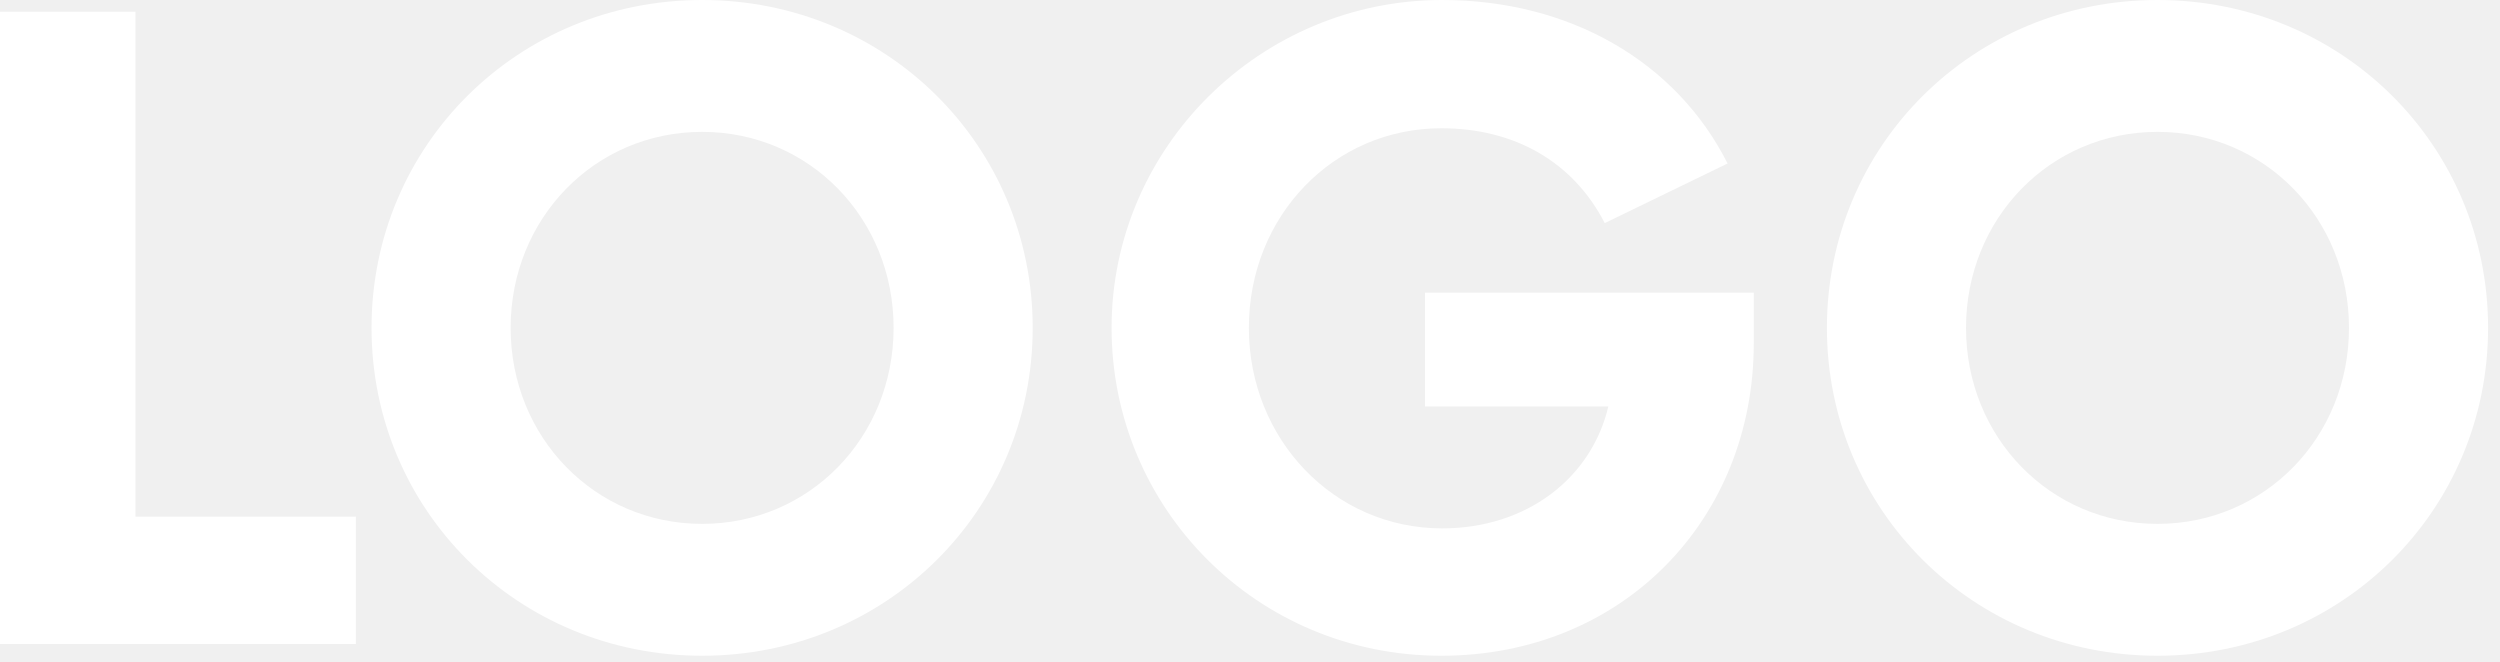
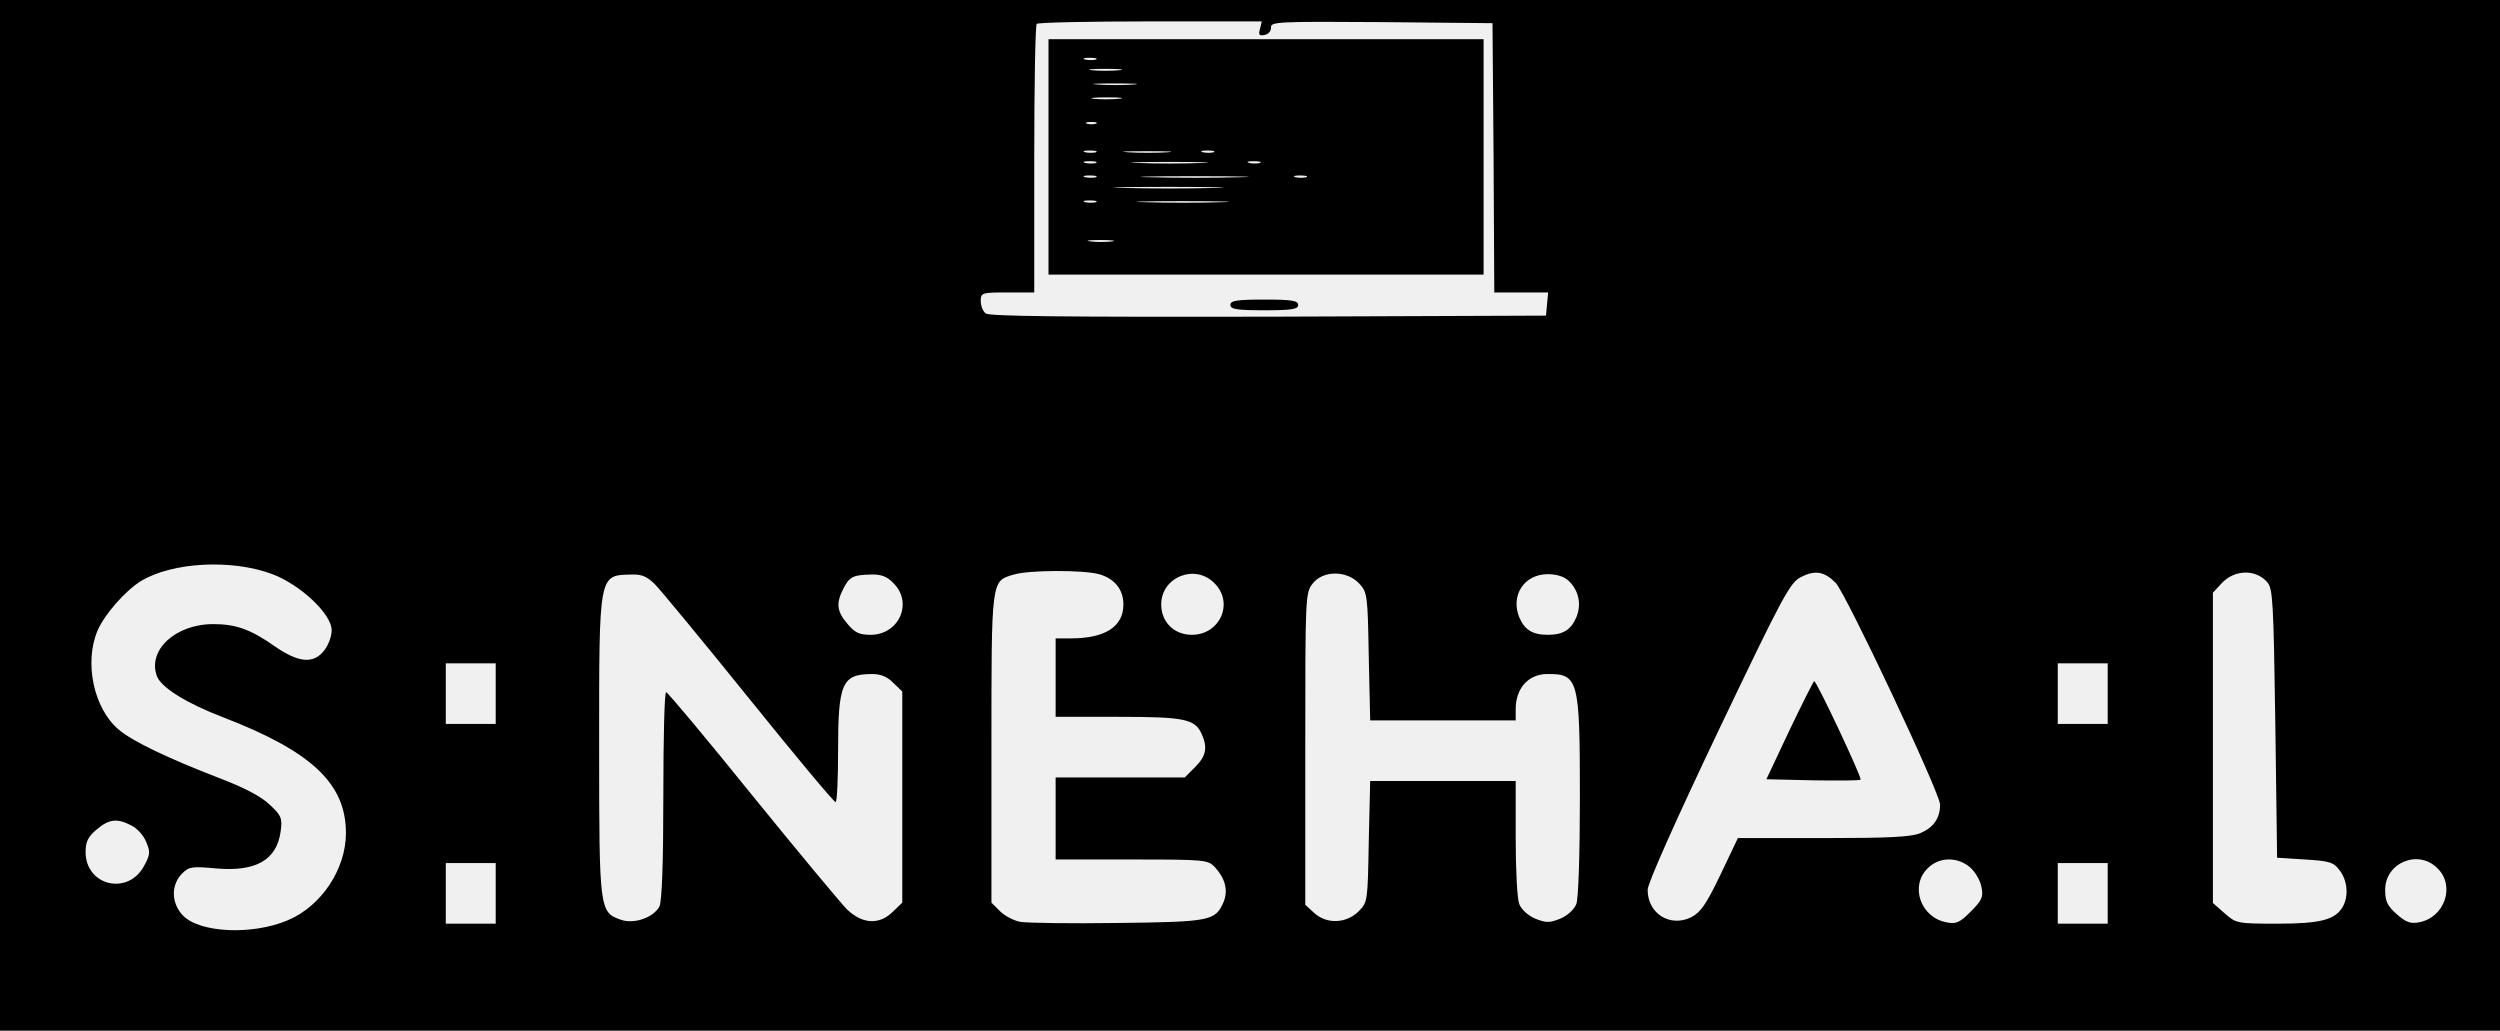
- <svg xmlns="http://www.w3.org/2000/svg" width="155" height="41" viewBox="0 0 155 41" fill="none">
-   <path d="M0 0.728V39.928H22.064V32.032H8.4V0.728H0Z" fill="white" />
-   <path d="M64.027 20.328C64.027 9.016 54.955 0 43.531 0C32.107 0 23.035 9.016 23.035 20.328C23.035 31.64 32.107 40.656 43.531 40.656C54.955 40.656 64.027 31.64 64.027 20.328ZM55.403 20.328C55.403 27.104 50.195 32.48 43.531 32.48C36.867 32.48 31.659 27.104 31.659 20.328C31.659 13.552 36.867 8.176 43.531 8.176C50.195 8.176 55.403 13.552 55.403 20.328Z" fill="white" />
-   <path d="M107.11 10.136C103.918 3.808 97.31 0 89.414 0C78.158 0 68.918 9.128 68.918 20.328C68.918 31.528 77.934 40.656 89.358 40.656C100.558 40.656 108.734 32.256 108.734 21.28V18.144H88.35V25.2H99.718C98.654 29.68 94.622 32.76 89.414 32.76C82.694 32.76 77.43 27.216 77.43 20.328C77.43 13.384 82.694 7.952 89.358 7.952C93.894 7.952 97.534 10.024 99.494 13.832L107.11 10.136Z" fill="white" />
-   <path d="M154.261 20.328C154.261 9.016 145.189 0 133.765 0C122.341 0 113.269 9.016 113.269 20.328C113.269 31.64 122.341 40.656 133.765 40.656C145.189 40.656 154.261 31.64 154.261 20.328ZM145.637 20.328C145.637 27.104 140.429 32.48 133.765 32.48C127.101 32.48 121.893 27.104 121.893 20.328C121.893 13.552 127.101 8.176 133.765 8.176C140.429 8.176 145.637 13.552 145.637 20.328Z" fill="white" />
+ <svg xmlns="http://www.w3.org/2000/svg" version="1.0" width="701pt" height="289pt" viewBox="0 0 701 289" preserveAspectRatio="xMidYMid meet">
+   <g transform="translate(0,289) scale(0.1,-0.1)" fill="#000000" stroke="none">
+     <path d="M0 1445 l0 -1445 3505 0 3505 0 0 1445 0 1445 -3505 0 -3505 0 0 -1445z m3533 1364 c-5 -17 -2 -20 13 -17 11 2 18 11 18 21 -2 16 20 17 310 15 l311 -3 3 -377 2 -378 76 0 75 0 -3 -32 -3 -33 -779 -3 c-567 -1 -782 1 -792 9 -8 6 -14 22 -14 35 0 23 3 24 75 24 l75 0 0 373 c0 206 3 377 7 380 3 4 147 7 319 7 l312 0 -5 -21z m-2769 -1529 c79 -30 166 -112 166 -157 0 -17 -9 -42 -21 -57 -30 -38 -71 -35 -139 12 -67 47 -108 62 -172 62 -106 0 -185 -73 -158 -146 12 -32 85 -77 185 -115 249 -96 345 -186 345 -325 0 -100 -68 -204 -162 -244 -100 -43 -250 -36 -296 14 -32 34 -33 85 -1 117 19 19 28 20 94 14 112 -10 171 23 182 104 5 37 2 44 -31 75 -24 23 -72 48 -143 75 -140 54 -241 102 -280 135 -70 59 -98 188 -59 279 20 45 76 109 120 137 88 54 256 63 370 20z m2318 0 c44 -13 68 -43 68 -85 0 -62 -51 -95 -147 -95 l-43 0 0 -110 0 -110 175 0 c186 0 215 -6 234 -47 18 -39 13 -63 -18 -94 l-29 -29 -181 0 -181 0 0 -115 0 -115 213 0 c209 0 214 -1 234 -22 29 -32 37 -65 24 -97 -23 -53 -36 -56 -296 -59 -132 -2 -255 0 -273 3 -19 3 -45 17 -58 30 l-24 24 0 433 c0 479 -1 468 63 487 44 13 194 13 239 1z m2065 -24 c28 -28 293 -590 293 -622 0 -38 -18 -64 -55 -80 -26 -11 -90 -14 -273 -14 l-239 0 -49 -103 c-40 -83 -55 -105 -82 -119 -59 -29 -122 10 -122 77 0 18 78 193 198 445 183 383 201 416 232 432 39 20 65 16 97 -16z m1210 2 c16 -18 18 -51 23 -397 l5 -376 78 -5 c69 -4 81 -8 97 -30 22 -28 26 -71 10 -101 -21 -38 -62 -49 -184 -49 -114 0 -116 1 -148 29 l-33 29 0 435 0 435 24 26 c36 39 95 41 128 4z m-4520 -7 c15 -15 134 -159 263 -319 129 -160 238 -291 243 -291 4 -1 7 64 7 144 0 190 11 215 96 215 24 0 43 -8 59 -25 l25 -24 0 -296 0 -296 -25 -24 c-38 -39 -86 -37 -130 5 -16 16 -136 160 -265 319 -129 160 -238 290 -242 290 -5 1 -8 -130 -8 -290 0 -189 -4 -297 -11 -311 -17 -31 -71 -50 -108 -37 -60 21 -61 26 -61 484 0 491 -2 482 92 484 28 1 43 -6 65 -28z m668 4 c56 -55 16 -145 -64 -145 -32 0 -44 6 -65 31 -30 35 -32 58 -11 99 17 33 27 38 78 39 28 1 45 -6 62 -24z m900 0 c56 -55 16 -145 -63 -145 -50 0 -86 36 -86 85 0 77 95 115 149 60z m406 -1 c23 -25 24 -31 27 -205 l4 -179 204 0 204 0 0 31 c0 59 35 98 87 99 89 1 93 -13 93 -344 0 -158 -4 -286 -10 -301 -6 -15 -24 -32 -45 -41 -31 -12 -39 -12 -70 0 -21 9 -39 26 -45 41 -6 15 -10 98 -10 186 l0 159 -204 0 -204 0 -4 -170 c-3 -168 -3 -170 -29 -196 -35 -34 -90 -36 -125 -3 l-24 22 0 437 c0 427 0 438 21 464 29 37 95 37 130 0z m589 6 c27 -27 35 -65 20 -101 -15 -35 -37 -49 -80 -49 -43 0 -65 14 -80 49 -25 62 14 121 80 121 26 0 47 -7 60 -20z m-3010 -315 l0 -85 -70 0 -70 0 0 85 0 85 70 0 70 0 0 -85z m4520 0 l0 -85 -70 0 -70 0 0 85 0 85 70 0 70 0 0 -85z m-5541 -370 c16 -8 34 -28 41 -46 12 -28 11 -36 -6 -67 -45 -84 -164 -56 -164 39 0 29 7 43 31 63 35 30 58 32 98 11z m5155 -117 c15 -13 29 -38 32 -55 6 -28 1 -38 -30 -69 -31 -31 -41 -36 -69 -30 -72 14 -102 102 -52 151 32 33 84 33 119 3z m1311 -3 c50 -49 20 -137 -51 -151 -25 -5 -38 0 -64 23 -26 23 -32 36 -32 68 0 76 93 115 147 60z m-5445 -70 l0 -85 -70 0 -70 0 0 85 0 85 70 0 70 0 0 -85z m4520 0 l0 -85 -70 0 -70 0 0 85 0 85 70 0 70 0 0 -85z" />
+     <path d="M2940 2450 l0 -330 610 0 610 0 0 330 0 330 -610 0 -610 0 0 -330z m133 273 c-7 -2 -21 -2 -30 0 -10 3 -4 5 12 5 17 0 24 -2 18 -5z m65 -30 c-21 -2 -55 -2 -75 0 -21 2 -4 4 37 4 41 0 58 -2 38 -4z m40 -40 c-26 -2 -71 -2 -100 0 -29 2 -8 3 47 3 55 0 79 -1 53 -3z m-41 -40 c-20 -2 -52 -2 -70 0 -17 2 0 4 38 4 39 0 53 -2 32 -4z m-64 -70 c-7 -2 -19 -2 -25 0 -7 3 -2 5 12 5 14 0 19 -2 13 -5z m0 -80 c-7 -2 -21 -2 -30 0 -10 3 -4 5 12 5 17 0 24 -2 18 -5z m200 0 c-29 -2 -78 -2 -110 0 -32 2 -8 3 52 3 61 0 87 -1 58 -3z m130 0 c-7 -2 -21 -2 -30 0 -10 3 -4 5 12 5 17 0 24 -2 18 -5z m-330 -30 c-7 -2 -21 -2 -30 0 -10 3 -4 5 12 5 17 0 24 -2 18 -5z m295 0 c-49 -2 -127 -2 -175 0 -49 1 -9 3 87 3 96 0 136 -2 88 -3z m165 0 c-7 -2 -21 -2 -30 0 -10 3 -4 5 12 5 17 0 24 -2 18 -5z m-460 -40 c-7 -2 -21 -2 -30 0 -10 3 -4 5 12 5 17 0 24 -2 18 -5z m400 0 c-68 -2 -178 -2 -245 0 -68 1 -13 3 122 3 135 0 190 -2 123 -3z m190 0 c-7 -2 -21 -2 -30 0 -10 3 -4 5 12 5 17 0 24 -2 18 -5z m-260 -30 c-67 -2 -179 -2 -250 0 -70 1 -15 3 122 3 138 0 195 -2 128 -3z m-330 -40 c-7 -2 -21 -2 -30 0 -10 3 -4 5 12 5 17 0 24 -2 18 -5z m350 0 c-56 -2 -151 -2 -210 0 -59 1 -13 3 102 3 116 0 164 -2 108 -3z m-305 -110 c-15 -2 -42 -2 -60 0 -18 2 -6 4 27 4 33 0 48 -2 33 -4z" />
+     <path d="M3450 2035 c0 -12 17 -15 95 -15 78 0 95 3 95 15 0 12 -17 15 -95 15 -78 0 -95 -3 -95 -15z" />
+     <path d="M5018 843 l-65 -138 130 -3 c71 -1 132 -1 134 2 5 4 -123 276 -130 276 -2 0 -33 -62 -69 -137z" />
+   </g>
</svg>
